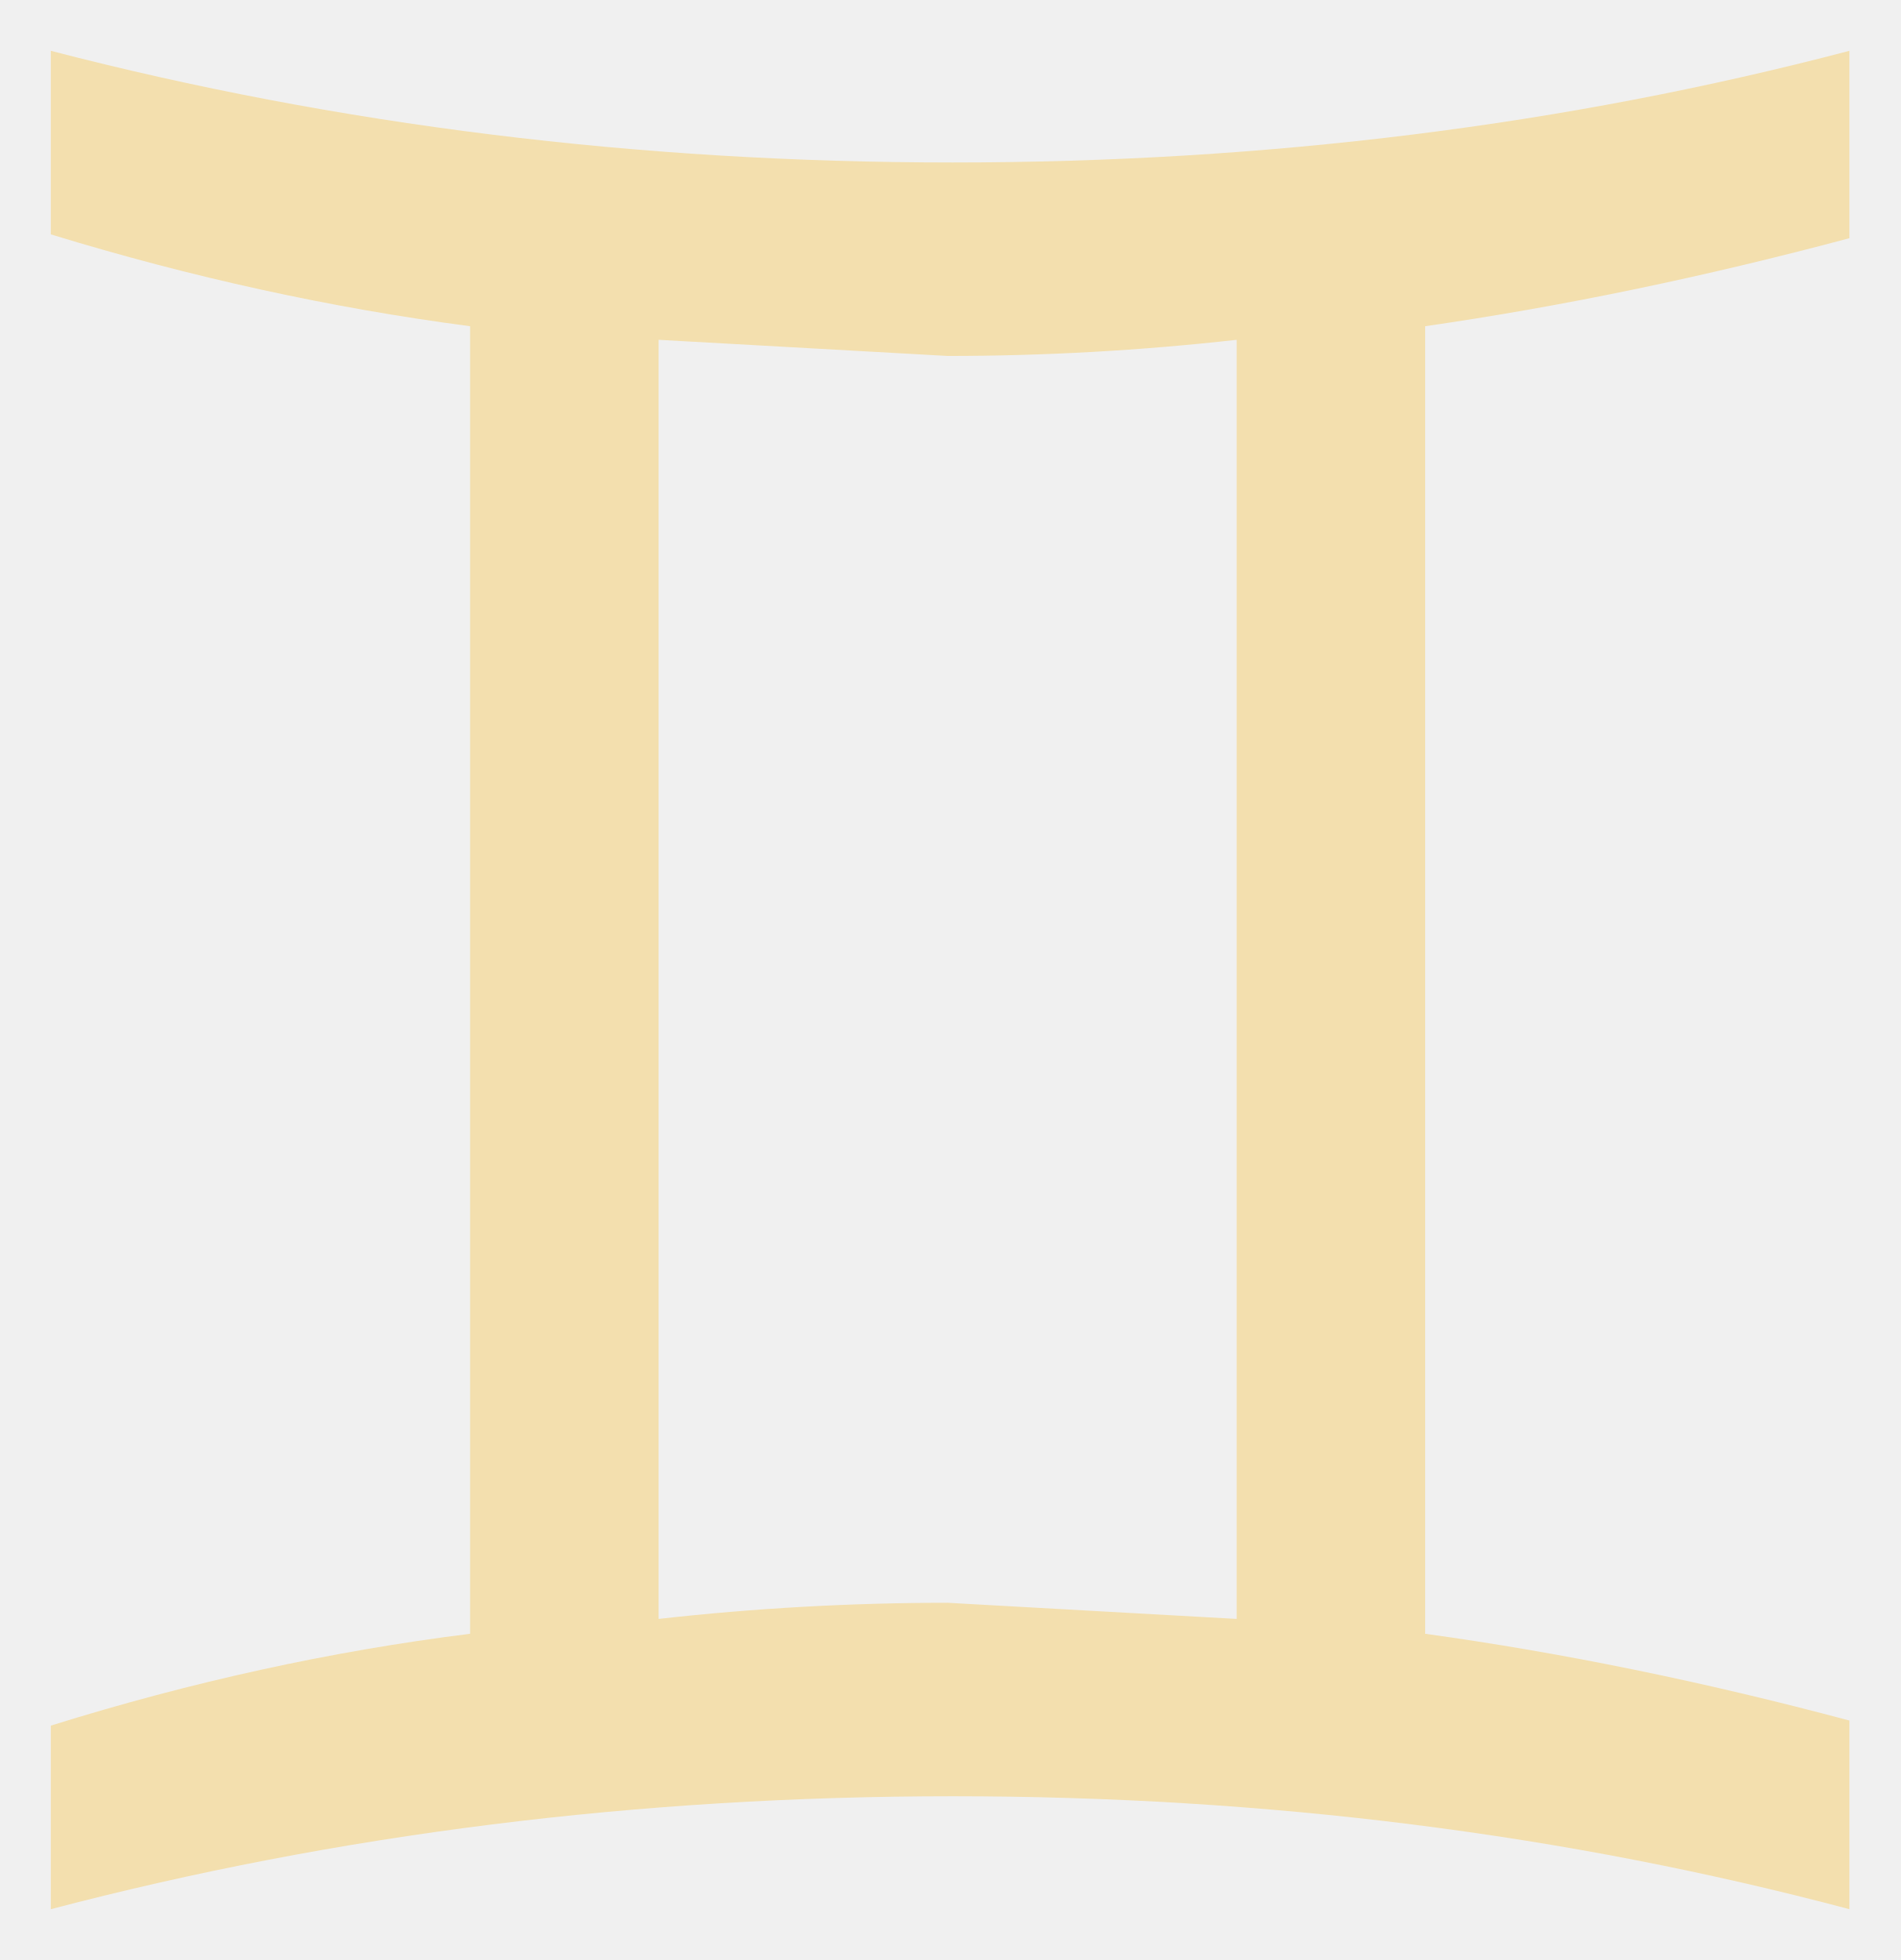
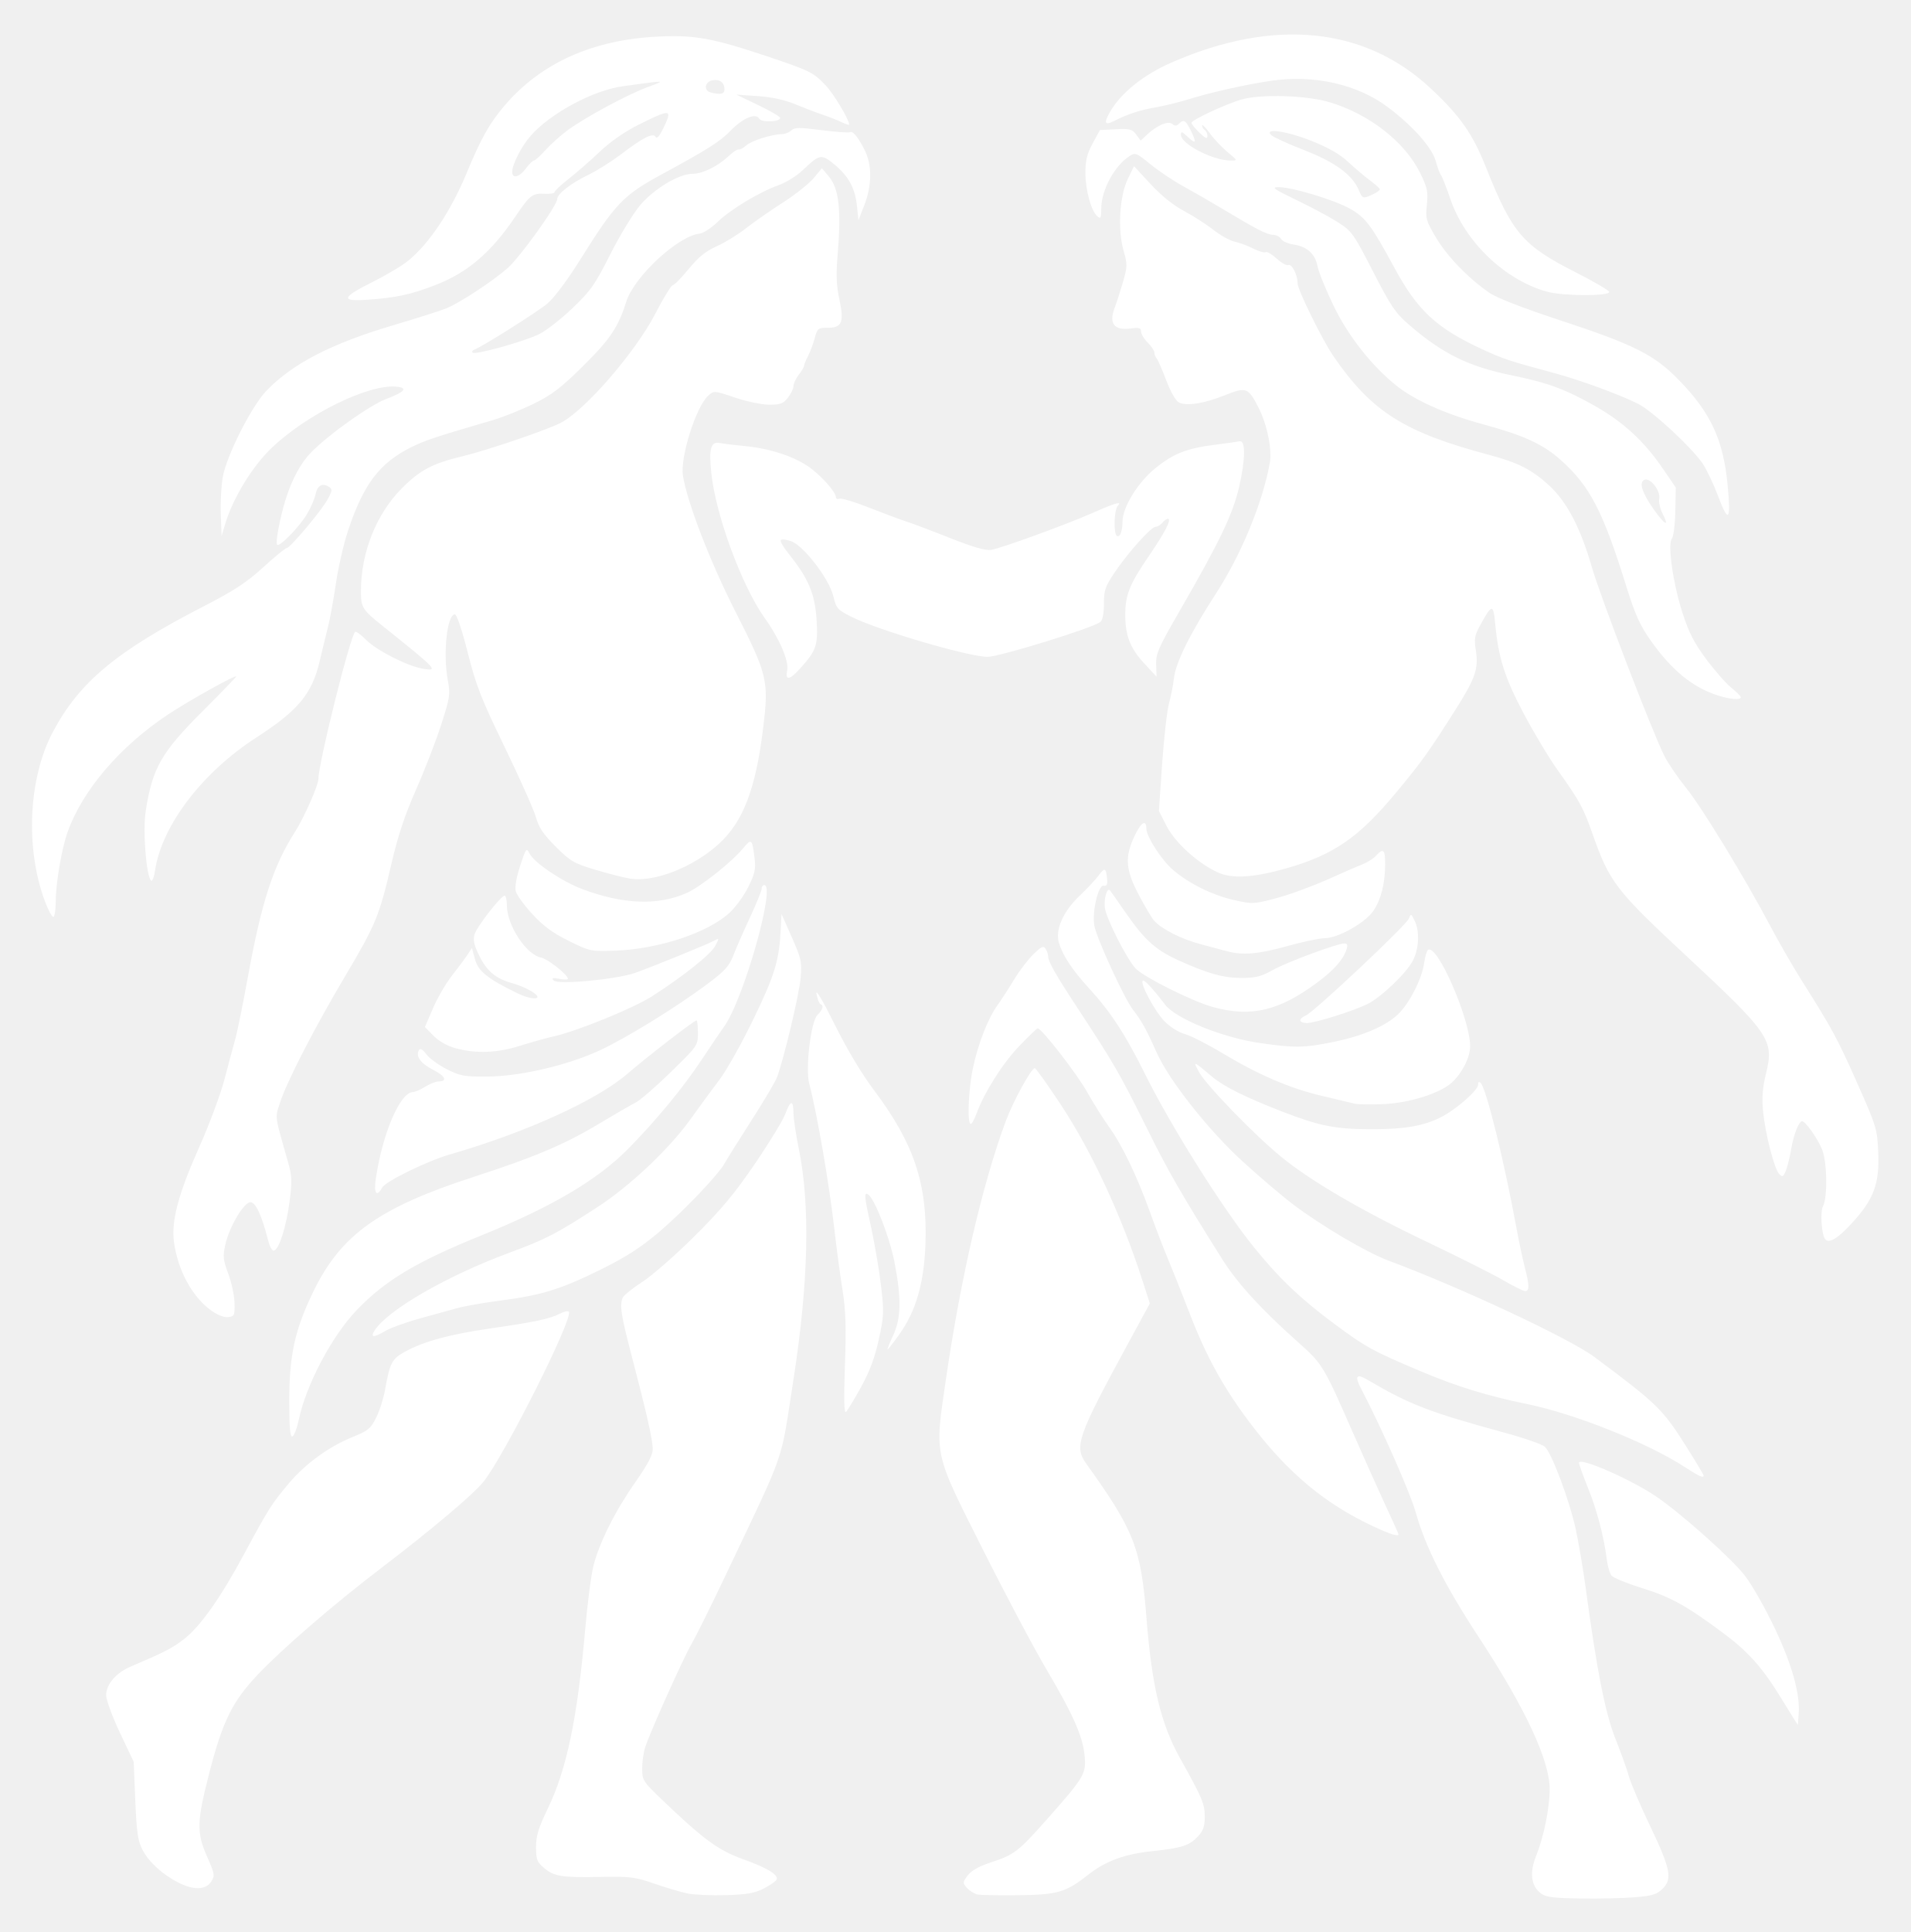
- <svg xmlns="http://www.w3.org/2000/svg" viewBox="-7.49 -8.105 14.96 15.429" width="14.96mm" height="15.429mm">
-   <path d="M-3.789 -5.537Q-5.43 -5.752 -7.09 -6.26V-7.705Q-3.701 -6.826 0.01 -6.826Q3.721 -6.826 7.07 -7.705V-6.23Q5.352 -5.771 3.73 -5.537V4.756Q5.352 4.98 7.07 5.439V6.924Q3.721 6.035 0.01 6.035Q-3.701 6.035 -7.09 6.924V5.479Q-5.43 4.961 -3.789 4.756ZM-2.305 4.639Q-1.172 4.512 -0.029 4.512Q-0.029 4.512 2.246 4.639V-5.43Q1.113 -5.303 -0.029 -5.303Q-0.029 -5.303 -2.305 -5.43Z" fill="#f3dfae" />
+ <svg xmlns="http://www.w3.org/2000/svg" viewBox="-6 -6 360.00 363.50" width="360" height="364">
+   <path fill="#FFFFFF" fill-rule="evenodd" d="M284.23,350.40C282.46,349.00 282.18,346.51 283.45,343.37C284.87,339.85 285.98,334.39 285.99,330.86C286.01,325.46 281.38,315.54 272.58,302.13C266.24,292.46 262.57,285.19 260.77,278.75C259.71,274.98 254.25,262.62 250.43,255.33C249.19,252.98 249.57,252.48 251.66,253.71C259.60,258.39 263.31,259.81 277.71,263.74C281.26,264.71 284.58,265.87 285.07,266.32C286.39,267.51 289.75,276.52 290.93,282.00C291.48,284.61 292.30,289.45 292.75,292.75C294.87,308.49 296.44,316.46 298.39,321.38C299.46,324.06 300.60,327.26 300.94,328.50C301.28,329.74 303.03,333.82 304.82,337.58C308.75,345.81 309.15,347.72 307.30,349.57C306.20,350.66 305.38,350.92 302.12,351.20C299.99,351.39 295.37,351.49 291.84,351.44C286.42,351.35 285.25,351.19 284.23,350.40ZM123.53,350.49C122.31,350.23 119.50,349.40 117.28,348.64C113.64,347.38 112.68,347.26 107.25,347.37C99.83,347.51 98.42,347.29 96.51,345.69C95.18,344.56 95.00,344.10 95.00,341.75C95.00,339.62 95.45,338.15 97.25,334.42C100.79,327.06 102.80,317.43 104.26,300.75C104.69,295.80 105.39,290.40 105.82,288.75C106.93,284.37 109.92,278.41 113.69,273.03C116.04,269.67 117.00,267.86 116.99,266.78C116.97,264.99 115.91,260.27 113.06,249.36C111.00,241.46 110.73,239.78 111.31,238.28C111.48,237.83 113.15,236.48 115.01,235.28C116.88,234.07 121.31,230.19 124.86,226.66C129.87,221.68 132.41,218.64 136.25,213.00C138.97,209.01 141.54,204.79 141.97,203.62C142.92,201.00 143.50,200.91 143.50,203.38C143.50,204.41 143.96,207.50 144.52,210.25C146.69,220.90 146.34,235.42 143.49,253.75C140.96,269.98 142.31,266.10 130.62,290.75C128.01,296.25 125.16,301.99 124.29,303.50C122.66,306.33 116.56,319.93 115.56,322.95C115.25,323.88 115.00,325.68 115.00,326.94C115.00,329.13 115.16,329.39 118.52,332.62C126.38,340.18 129.33,342.36 133.92,344.00C138.67,345.70 140.84,347.04 140.29,347.94C140.09,348.26 138.99,349.00 137.84,349.59C136.20,350.43 134.69,350.69 130.75,350.81C128.00,350.89 124.75,350.74 123.53,350.49ZM178.18,350.68C177.59,350.55 176.70,350.00 176.21,349.46C175.36,348.51 175.36,348.42 176.33,347.11C177.00,346.20 178.40,345.40 180.61,344.67C185.13,343.19 185.85,342.63 191.39,336.38C198.32,328.55 198.68,327.94 198.36,324.54C198.02,320.88 196.20,316.78 191.16,308.25C188.88,304.40 183.49,294.25 179.19,285.68C169.85,267.12 170.10,268.25 172.21,253.75C175.01,234.55 179.06,217.02 183.47,205.08C184.89,201.24 188.30,195.00 188.98,195.00C189.18,195.00 191.40,198.12 193.92,201.94C199.68,210.65 205.36,222.89 209.27,235.04L210.65,239.33L206.46,247.04C196.99,264.46 196.36,266.28 198.66,269.50C207.71,282.12 208.98,285.38 210.01,298.50C211.02,311.41 212.71,318.51 216.34,325.00C220.53,332.51 221.00,333.61 221.00,336.00C221.00,337.81 220.71,338.66 219.77,339.68C218.11,341.48 216.71,341.93 211.10,342.52C205.95,343.05 202.31,344.38 199.08,346.93C194.83,350.27 193.34,350.72 186.00,350.82C182.29,350.87 178.77,350.80 178.18,350.68ZM27.75,348.51C24.73,347.01 22.10,344.64 20.88,342.33C19.97,340.58 19.75,339.10 19.49,332.97L19.19,325.68L16.59,320.20C15.17,317.18 14.00,314.01 14.00,313.14C14.00,311.10 15.85,308.93 18.59,307.76C24.85,305.10 26.37,304.32 28.57,302.65C31.69,300.27 35.50,294.90 40.02,286.50C44.57,278.04 45.26,276.96 48.47,273.17C51.61,269.47 55.98,266.30 60.44,264.49C63.36,263.31 63.85,262.91 64.87,260.85C65.51,259.58 66.26,257.24 66.54,255.65C67.46,250.47 67.84,249.75 70.39,248.37C73.98,246.43 78.82,245.13 86.50,244.02C94.83,242.82 97.63,242.22 99.52,241.24C100.30,240.83 101.05,240.68 101.19,240.90C102.00,242.21 89.08,267.91 85.12,272.89C83.20,275.30 75.43,281.85 65.75,289.24C56.88,296.00 47.01,304.53 42.50,309.33C37.74,314.39 35.96,318.02 33.45,327.72C31.07,336.97 31.01,338.98 33.03,343.58C34.48,346.87 34.52,347.14 33.77,348.29C32.77,349.81 30.55,349.89 27.75,348.51ZM331.95,317.50C331.52,316.81 330.40,315.01 329.48,313.50C326.06,307.91 323.35,304.89 318.60,301.36C311.60,296.17 308.81,294.64 303.25,292.91C300.50,292.05 297.98,291.02 297.65,290.61C297.31,290.20 296.91,288.83 296.75,287.56C296.21,283.27 294.90,278.27 293.19,274.03C292.26,271.71 291.50,269.60 291.50,269.35C291.50,268.19 301.17,272.40 306.01,275.67C310.69,278.82 320.41,287.50 322.83,290.69C324.11,292.37 326.56,296.68 328.27,300.25C331.57,307.13 333.18,312.78 332.91,316.55L332.75,318.75L331.95,317.50ZM252.62,281.26C243.71,277.08 236.86,271.39 230.04,262.51C224.79,255.68 221.42,249.65 218.25,241.45C216.72,237.49 214.80,232.68 213.99,230.75C213.18,228.82 211.71,225.00 210.73,222.25C208.27,215.41 205.43,209.48 202.98,206.09C201.86,204.53 199.99,201.56 198.83,199.49C196.92,196.06 190.27,187.50 189.53,187.50C189.36,187.50 187.77,189.03 185.99,190.89C182.87,194.15 179.39,199.69 177.97,203.62C177.60,204.66 177.12,205.50 176.90,205.50C176.22,205.50 176.46,199.16 177.29,195.14C178.24,190.52 180.12,185.68 181.95,183.13C182.69,182.10 184.12,179.90 185.11,178.25C186.11,176.60 187.74,174.47 188.74,173.51C190.23,172.06 190.62,171.89 191.01,172.51C191.27,172.92 191.49,173.54 191.49,173.90C191.50,174.95 192.88,177.36 197.29,184.07C203.77,193.93 205.16,196.33 209.99,206.11C214.10,214.42 216.47,218.55 224.36,231.10C227.16,235.53 231.63,240.43 238.51,246.56C243.25,250.79 243.32,250.90 249.17,264.25C251.22,268.93 253.94,274.97 255.20,277.69C256.47,280.40 257.50,282.71 257.50,282.81C257.50,283.31 255.93,282.81 252.62,281.26ZM311.50,270.18C304.46,265.60 290.70,260.10 281.64,258.26C274.38,256.78 268.52,254.98 261.88,252.18C252.68,248.31 251.36,247.58 245.45,243.20C239.01,238.41 235.04,234.63 230.30,228.78C224.45,221.57 214.67,206.02 209.82,196.25C206.07,188.68 203.25,184.36 199.17,179.92C196.07,176.54 194.31,173.89 193.54,171.45C192.76,168.98 194.28,165.50 197.44,162.50C198.75,161.26 200.31,159.60 200.92,158.80C202.17,157.14 202.36,157.19 202.59,159.25C202.71,160.40 202.56,160.72 201.94,160.62C200.92,160.45 199.72,165.63 200.20,168.18C200.66,170.62 205.84,181.89 207.48,184.00C209.12,186.11 210.01,187.73 211.91,192.00C214.24,197.25 221.66,206.65 228.12,212.56C231.25,215.41 235.48,219.02 237.53,220.58C242.87,224.64 251.48,229.72 255.65,231.27C269.00,236.23 289.71,245.91 294.35,249.37C306.23,258.21 307.31,259.26 311.78,266.37C313.55,269.18 315.00,271.60 315.00,271.74C315.00,272.29 314.15,271.91 311.50,270.18ZM48.50,257.67C48.51,248.99 49.56,244.25 53.07,237.03C58.27,226.34 65.45,221.24 83.50,215.40C94.61,211.80 100.49,209.31 106.75,205.54C109.78,203.72 112.92,201.90 113.75,201.49C114.58,201.08 117.56,198.50 120.38,195.75C125.46,190.79 125.50,190.73 125.50,188.38C125.50,187.07 125.39,186.00 125.24,186.00C124.80,186.00 115.89,192.88 112.25,196.03C106.46,201.04 93.12,207.11 78.75,211.26C74.46,212.50 66.62,216.34 66.00,217.51C65.03,219.32 64.42,218.63 64.77,216.12C65.99,207.47 69.37,199.50 71.83,199.50C72.18,199.50 73.21,199.05 74.11,198.50C75.01,197.95 76.13,197.50 76.60,197.50C78.40,197.50 77.93,196.48 75.58,195.29C73.21,194.09 72.25,192.71 72.97,191.55C73.18,191.20 73.68,191.50 74.33,192.38C74.89,193.14 76.62,194.40 78.17,195.19C80.71,196.47 81.45,196.61 85.86,196.58C92.03,196.54 100.97,194.45 107.00,191.65C111.96,189.35 121.39,183.54 127.18,179.22C130.61,176.66 131.39,175.80 132.19,173.72C132.71,172.36 134.12,169.15 135.32,166.58C136.52,164.01 137.50,161.59 137.50,161.21C137.50,160.82 137.72,160.50 138.00,160.50C140.23,160.50 134.04,182.26 130.38,187.25C129.78,188.07 127.90,190.84 126.22,193.39C122.77,198.62 117.49,205.02 112.25,210.30C106.49,216.11 97.87,221.18 84.75,226.49C72.44,231.47 66.59,234.97 61.20,240.59C56.55,245.44 51.67,254.67 50.30,261.22C49.95,262.86 49.41,264.28 49.09,264.39C48.66,264.53 48.50,262.74 48.50,257.67ZM153.20,251.00C153.46,243.75 153.36,240.67 152.74,236.75C152.30,234.00 151.62,228.94 151.23,225.50C150.26,216.89 147.91,203.30 146.48,197.94C145.72,195.10 146.78,186.22 148.02,184.98C149.06,183.94 149.27,183.19 148.58,182.92C148.35,182.82 148.02,181.96 147.84,181.00C147.66,179.95 149.02,182.24 151.26,186.75C153.62,191.49 156.37,196.09 158.75,199.25C166.24,209.22 168.79,216.93 168.37,228.25C168.09,235.54 166.58,240.77 163.47,245.12C162.34,246.71 161.34,248.00 161.23,248.00C161.13,248.00 161.60,246.82 162.27,245.38C163.80,242.09 163.87,238.43 162.54,231.56C161.61,226.80 158.79,219.55 157.56,218.79C156.76,218.29 156.84,219.14 158.20,225.30C158.85,228.30 159.67,233.14 160.01,236.05C160.58,240.95 160.55,241.72 159.57,246.16C158.82,249.58 157.86,252.14 156.23,255.10C154.97,257.38 153.70,259.48 153.41,259.75C153.04,260.10 152.98,257.48 153.20,251.00ZM64.61,244.38C67.10,240.53 78.25,234.11 90.00,229.76C96.90,227.21 98.80,226.22 106.49,221.23C112.77,217.16 120.16,210.16 124.28,204.38C125.90,202.11 128.30,198.82 129.63,197.08C130.95,195.33 133.82,190.20 136.00,185.68C140.02,177.37 140.84,174.65 141.12,168.60L141.25,165.94L143.19,170.33C144.98,174.38 145.11,174.95 144.85,178.03C144.59,181.10 141.69,193.27 140.39,196.75C140.08,197.57 137.87,201.29 135.49,205.00C133.11,208.71 130.89,212.26 130.56,212.88C129.45,214.97 122.80,221.95 118.18,225.87C114.80,228.74 112.00,230.55 107.43,232.82C99.82,236.60 96.17,237.75 88.59,238.74C85.34,239.16 81.57,239.82 80.22,240.19C78.86,240.56 75.65,241.45 73.08,242.16C70.52,242.87 67.64,243.91 66.68,244.47C64.40,245.82 63.69,245.79 64.61,244.38ZM33.73,240.61C30.19,238.04 27.49,233.05 26.78,227.74C26.25,223.81 27.59,218.74 31.48,210.00C33.42,205.66 35.57,199.89 36.28,197.18C36.98,194.47 37.88,191.12 38.27,189.75C38.67,188.38 39.77,182.97 40.72,177.75C43.29,163.64 45.50,156.85 49.63,150.40C51.30,147.80 54.00,141.66 54.00,140.49C54.00,137.52 60.04,113.34 60.92,112.80C61.12,112.67 62.05,113.35 62.98,114.30C64.90,116.26 70.80,119.27 73.67,119.74C76.71,120.25 76.41,119.93 66.12,111.70C62.22,108.57 62.00,108.22 62.01,105.03C62.03,97.79 64.93,90.54 69.74,85.73C73.11,82.34 75.53,81.05 81.00,79.75C85.68,78.63 96.91,74.82 99.65,73.42C104.20,71.10 113.76,60.06 117.49,52.82C119.00,49.90 120.47,47.50 120.74,47.50C121.02,47.49 122.38,46.12 123.75,44.44C125.59,42.19 126.97,41.07 129.00,40.17C130.51,39.50 132.99,37.98 134.50,36.80C136.01,35.62 139.17,33.41 141.53,31.90C143.88,30.39 146.49,28.31 147.33,27.29L148.86,25.44L150.16,26.99C152.11,29.31 152.54,33.31 151.79,42.25C151.52,45.51 151.61,47.65 152.13,50.03C153.08,54.42 152.66,55.50 150.04,55.50C148.14,55.50 148.01,55.60 147.51,57.46C147.22,58.54 146.65,60.05 146.25,60.83C145.84,61.61 145.50,62.44 145.50,62.67C145.50,62.90 145.05,63.66 144.50,64.36C143.95,65.06 143.50,66.02 143.50,66.50C143.50,66.98 143.03,67.96 142.46,68.68C141.59,69.79 141.03,70.00 138.95,70.00C137.58,70.00 134.69,69.40 132.50,68.66C128.57,67.33 128.52,67.33 127.46,68.28C125.13,70.38 122.12,79.92 122.68,83.40C123.51,88.48 127.79,99.57 132.54,108.92C138.62,120.89 138.89,121.99 137.79,130.92C136.39,142.41 134.03,148.56 129.41,152.77C124.64,157.12 117.37,159.98 112.81,159.30C111.68,159.13 108.72,158.38 106.25,157.64C102.13,156.41 101.50,156.04 98.72,153.27C96.38,150.94 95.53,149.68 94.99,147.75C94.61,146.38 91.97,140.45 89.12,134.57C84.63,125.30 83.71,122.95 82.13,116.70C81.08,112.54 80.06,109.50 79.72,109.50C78.22,109.50 77.43,116.92 78.39,122.00C78.87,124.54 78.77,125.18 77.14,130.25C76.17,133.28 74.04,138.79 72.40,142.50C70.24,147.40 68.97,151.24 67.74,156.54C65.47,166.34 64.80,167.95 58.97,177.77C53.20,187.49 47.96,197.69 46.73,201.59C45.81,204.51 45.69,203.62 48.32,212.88C49.02,215.34 49.05,216.38 48.56,220.13C47.94,224.84 46.62,229.04 45.65,229.37C45.30,229.48 44.83,228.69 44.51,227.41C43.34,222.78 42.17,220.25 41.20,220.25C39.95,220.25 37.22,224.85 36.47,228.19C35.96,230.46 36.03,231.09 37.02,233.75C37.63,235.40 38.16,237.88 38.19,239.25C38.25,241.57 38.16,241.76 36.98,241.90C36.20,241.99 34.96,241.50 33.73,240.61ZM277.25,234.96C275.33,233.84 268.87,230.59 262.89,227.74C250.70,221.93 241.09,216.33 235.51,211.79C230.51,207.73 221.36,198.31 219.95,195.78C218.70,193.54 218.79,193.57 222.40,196.62C224.58,198.46 228.78,200.55 235.73,203.23C242.72,205.93 245.64,206.50 252.57,206.50C258.69,206.50 262.26,205.88 265.50,204.24C268.35,202.80 272.50,199.17 272.50,198.11C272.50,197.57 272.67,197.47 272.99,197.79C274.06,198.86 277.47,212.73 279.80,225.50C280.23,227.83 280.90,230.97 281.29,232.48C282.17,235.85 282.19,237.00 281.37,237.00C281.02,237.00 279.17,236.08 277.25,234.96ZM337.83,227.12C337.19,226.09 336.95,222.02 337.48,221.04C338.38,219.35 338.27,212.57 337.30,210.28C336.39,208.11 334.18,205.00 333.55,205.00C332.93,205.00 331.95,207.52 331.49,210.25C331.27,211.62 330.83,213.41 330.52,214.21C330.03,215.48 329.87,215.58 329.24,214.95C328.31,214.02 326.57,207.23 326.18,202.95C325.95,200.55 326.12,198.59 326.75,196.01C328.30,189.68 327.54,188.56 311.50,173.63C298.41,161.44 297.27,159.95 294.03,150.77C292.30,145.86 291.64,144.66 287.41,138.72C285.83,136.51 282.99,131.76 281.09,128.18C277.51,121.41 276.32,117.68 275.73,111.31C275.37,107.47 275.13,107.49 272.92,111.50C271.85,113.44 271.73,114.09 272.07,116.25C272.62,119.74 272.00,121.54 268.20,127.53C263.08,135.59 261.83,137.34 256.87,143.29C250.04,151.49 245.33,154.75 236.71,157.25C230.30,159.11 226.22,159.37 223.47,158.12C219.71,156.41 215.43,152.53 213.81,149.38L212.36,146.54L212.97,137.64C213.31,132.75 213.89,127.62 214.27,126.25C214.64,124.88 215.05,122.78 215.18,121.60C215.50,118.62 218.21,113.14 223.06,105.66C227.89,98.21 231.89,88.51 233.26,80.96C233.71,78.43 232.75,73.73 231.13,70.55C229.20,66.76 228.80,66.61 224.86,68.19C220.86,69.79 217.52,70.31 216.12,69.56C215.51,69.24 214.55,67.56 213.73,65.38C212.98,63.38 212.17,61.54 211.93,61.27C211.69,61.01 211.50,60.52 211.50,60.17C211.50,59.83 210.94,58.98 210.25,58.30C209.56,57.61 209.00,56.67 209.00,56.21C209.00,55.52 208.64,55.42 206.99,55.64C203.90,56.05 202.87,54.66 204.05,51.66C204.36,50.88 205.03,48.80 205.55,47.02C206.44,43.96 206.45,43.62 205.68,40.88C204.56,36.90 204.95,30.62 206.53,27.41L207.67,25.06L210.80,28.44C212.79,30.59 215.08,32.44 217.09,33.50C218.83,34.43 221.32,36.02 222.62,37.05C223.92,38.08 225.72,39.08 226.62,39.27C227.52,39.46 229.10,40.05 230.14,40.58C231.18,41.11 232.23,41.41 232.48,41.26C232.72,41.11 233.65,41.65 234.53,42.45C235.41,43.26 236.40,43.82 236.73,43.69C237.43,43.42 238.50,45.55 238.50,47.20C238.50,48.34 243.19,57.86 245.17,60.75C252.41,71.31 258.50,75.17 274.63,79.47C279.99,80.89 282.63,82.23 285.83,85.16C289.22,88.26 291.78,93.14 293.95,100.65C295.58,106.31 305.46,132.00 307.64,136.26C308.34,137.63 310.19,140.32 311.74,142.25C314.71,145.93 322.75,159.13 327.62,168.33C329.20,171.31 331.77,175.78 333.33,178.25C339.29,187.71 340.11,189.23 343.85,197.62C347.55,205.95 347.70,206.41 347.89,210.75C348.16,216.75 347.09,219.67 342.94,224.19C340.21,227.18 338.47,228.17 337.83,227.12ZM249.25,201.69C248.70,201.55 245.91,200.88 243.04,200.21C236.98,198.78 231.13,196.26 224.17,192.08C221.44,190.44 218.30,188.85 217.21,188.56C216.06,188.25 214.46,187.23 213.39,186.14C211.59,184.28 208.78,179.05 209.31,178.52C209.59,178.25 211.16,179.93 213.55,183.06C215.53,185.65 224.25,189.20 231.13,190.22C237.86,191.22 239.74,191.20 245.37,190.03C250.81,188.91 255.10,187.06 257.42,184.85C259.55,182.81 261.93,178.14 262.33,175.23C262.50,173.99 262.84,172.85 263.08,172.70C264.84,171.61 271.00,185.76 271.00,190.88C271.00,192.92 269.57,195.80 267.65,197.62C265.44,199.72 259.54,201.59 254.50,201.78C252.16,201.87 249.80,201.83 249.25,201.69ZM79.79,191.23C78.28,190.82 76.69,189.92 75.69,188.90L74.06,187.25L75.56,183.76C76.38,181.83 78.00,179.05 79.15,177.57C80.31,176.10 81.63,174.32 82.09,173.62L82.92,172.36L83.49,174.46C84.09,176.71 85.83,178.11 91.37,180.83C94.47,182.35 96.73,182.09 94.13,180.51C93.27,179.98 91.71,179.32 90.66,179.03C87.49,178.17 85.82,176.82 84.38,173.96C83.35,171.92 83.11,170.91 83.39,169.85C83.78,168.42 88.37,162.50 89.09,162.50C89.32,162.50 89.50,163.34 89.51,164.38C89.53,168.10 93.15,173.60 95.93,174.16C97.23,174.42 101.00,177.41 101.00,178.17C101.00,178.34 100.27,178.34 99.38,178.17C98.10,177.93 97.87,178.00 98.33,178.49C99.12,179.33 110.29,178.27 113.75,177.02C117.31,175.74 127.12,171.74 128.45,171.03C129.55,170.44 129.55,170.44 128.78,171.95C127.97,173.51 122.75,177.68 116.87,181.45C113.39,183.69 102.73,188.03 98.27,189.03C96.88,189.34 94.04,190.13 91.94,190.79C87.66,192.15 83.64,192.29 79.79,191.23ZM239.00,185.98C239.00,185.70 239.46,185.30 240.01,185.09C241.45,184.56 259.01,168.05 259.47,166.80C259.83,165.84 259.90,165.87 260.56,167.26C261.49,169.21 261.38,172.31 260.29,174.59C259.22,176.85 254.39,181.53 251.73,182.88C249.16,184.18 241.80,186.50 240.22,186.50C239.55,186.50 239.00,186.27 239.00,185.98ZM222.50,183.47C218.61,182.40 209.30,177.73 207.91,176.15C206.17,174.19 202.37,166.65 202.17,164.75C201.98,162.97 202.61,160.89 203.15,161.51C203.26,161.64 204.63,163.59 206.19,165.84C209.67,170.85 211.76,172.73 215.98,174.65C221.53,177.17 224.49,178.00 227.91,178.00C230.59,178.00 231.63,177.74 233.78,176.53C236.41,175.04 245.96,171.50 247.33,171.50C247.87,171.50 247.97,171.81 247.71,172.62C247.11,174.52 245.37,176.50 242.25,178.82C235.00,184.22 229.73,185.46 222.50,183.47ZM225.25,172.98C224.43,172.76 222.16,172.15 220.23,171.64C216.58,170.68 212.85,168.79 211.43,167.18C210.99,166.67 209.69,164.49 208.56,162.33C206.06,157.57 205.89,155.22 207.79,151.21C209.01,148.63 209.99,148.05 210.00,149.90C210.01,151.38 212.88,155.82 215.00,157.63C218.02,160.22 222.43,162.40 226.49,163.32C229.99,164.11 230.21,164.10 234.42,162.99C236.80,162.36 241.11,160.79 244.00,159.51C246.89,158.22 249.96,156.88 250.84,156.54C251.71,156.19 252.82,155.48 253.29,154.95C254.65,153.46 255.00,153.80 254.99,156.62C254.97,160.22 254.20,163.26 252.77,165.36C251.23,167.62 246.13,170.49 243.62,170.51C242.59,170.52 239.39,171.20 236.50,172.01C231.26,173.49 228.09,173.77 225.25,172.98ZM101.19,171.03C98.18,169.55 96.41,168.25 94.32,165.99C92.77,164.32 91.36,162.37 91.18,161.66C90.98,160.87 91.30,159.03 92.01,156.87C93.11,153.51 93.18,153.42 93.79,154.59C94.71,156.34 99.89,159.82 103.74,161.27C111.42,164.15 117.95,164.40 123.37,162.00C125.97,160.85 131.86,156.19 134.01,153.58C135.61,151.64 135.74,151.75 136.19,155.58C136.42,157.50 136.21,158.42 134.97,160.91C134.14,162.56 132.54,164.75 131.41,165.77C127.25,169.53 118.11,172.55 110.00,172.85C105.32,173.02 105.19,173.00 101.19,171.03ZM2.49,163.62C-1.28,153.62 -0.66,140.31 3.98,131.62C8.98,122.23 15.92,116.46 32.44,107.95C38.11,105.03 40.47,103.49 43.61,100.62C45.79,98.63 47.78,97.00 48.03,97.00C48.67,97.00 54.62,89.91 55.77,87.77C56.62,86.19 56.65,85.90 56.00,85.48C54.74,84.68 53.81,85.18 53.47,86.84C53.29,87.71 52.57,89.39 51.86,90.58C50.43,93.00 46.68,96.85 46.22,96.38C45.85,96.02 46.76,91.21 47.85,87.75C49.02,84.02 50.69,80.96 52.62,78.98C55.90,75.62 63.71,70.06 66.81,68.90C70.31,67.58 70.93,66.82 68.68,66.60C63.47,66.09 51.91,71.75 45.24,78.08C41.57,81.56 37.87,87.61 36.42,92.50L35.75,94.75L35.60,90.60C35.52,88.32 35.69,85.17 35.98,83.60C36.74,79.48 41.41,70.27 44.21,67.36C49.11,62.27 56.42,58.49 68.02,55.05C72.57,53.70 77.13,52.25 78.14,51.83C80.72,50.75 86.79,46.76 89.62,44.29C91.98,42.22 99.00,32.45 99.00,31.23C99.00,30.28 101.59,28.27 104.86,26.69C106.45,25.92 109.17,24.21 110.92,22.89C115.18,19.65 117.02,18.72 117.52,19.53C117.77,19.94 118.25,19.43 118.95,17.98C120.75,14.25 120.48,14.20 114.57,17.12C111.74,18.53 109.16,20.30 107.01,22.33C105.22,24.03 102.57,26.34 101.12,27.47C99.68,28.60 98.50,29.71 98.50,29.95C98.50,30.18 97.61,30.32 96.52,30.26C94.33,30.13 93.78,30.57 91.10,34.56C86.56,41.30 82.10,45.12 76.00,47.47C71.38,49.25 68.76,49.82 63.38,50.21C58.12,50.59 58.30,49.83 64.12,46.92C66.67,45.65 69.69,43.86 70.84,42.93C74.84,39.71 78.94,33.57 81.97,26.25C84.63,19.82 86.25,16.95 89.08,13.63C95.95,5.60 105.73,1.21 118.06,0.64C124.91,0.32 128.26,0.93 138.50,4.35C146.60,7.07 147.24,7.38 149.57,9.83C151.07,11.41 154.00,16.29 154.00,17.21C154.00,17.34 153.38,17.15 152.62,16.79C151.87,16.42 150.24,15.78 149.00,15.36C147.76,14.94 145.40,14.04 143.75,13.36C141.79,12.55 139.36,12.03 136.75,11.85L132.75,11.58L136.88,13.56C139.14,14.65 141.00,15.73 141.00,15.97C141.00,16.73 137.47,16.86 137.06,16.12C136.41,14.97 133.99,15.97 131.67,18.36C129.67,20.42 127.36,21.89 118.75,26.56C111.39,30.56 109.96,32.06 103.27,42.76C100.92,46.52 98.42,49.86 97.15,50.93C95.29,52.51 84.78,59.13 83.28,59.67C82.99,59.78 82.88,60.01 83.05,60.19C83.50,60.68 92.92,58.05 95.66,56.67C96.98,56.00 99.79,53.80 101.91,51.77C105.31,48.52 106.12,47.36 108.96,41.72C110.73,38.21 113.23,34.08 114.52,32.53C117.13,29.38 121.89,26.50 124.46,26.50C126.37,26.50 129.21,25.11 131.25,23.19C132.07,22.41 132.95,21.83 133.19,21.91C133.43,21.98 134.06,21.65 134.60,21.16C135.59,20.26 139.37,19.06 141.34,19.02C141.94,19.01 142.74,18.69 143.11,18.31C143.69,17.74 144.60,17.73 148.78,18.27C151.51,18.62 153.93,18.79 154.16,18.65C154.69,18.33 155.81,19.74 157.02,22.25C158.32,24.96 158.27,28.72 156.88,32.33L155.75,35.25L155.45,32.42C155.09,29.09 153.80,26.81 151.03,24.58C148.72,22.73 148.42,22.80 145.23,25.83C144.12,26.89 142.07,28.15 140.68,28.65C137.06,29.93 131.59,33.24 129.17,35.60C128.02,36.71 126.51,37.69 125.81,37.77C121.72,38.22 113.47,45.89 111.99,50.61C110.50,55.39 108.95,57.69 103.81,62.76C99.62,66.90 97.99,68.14 94.49,69.85C92.16,70.99 88.67,72.38 86.75,72.94C75.91,76.10 74.00,76.74 71.34,78.08C65.45,81.05 62.46,85.04 59.56,93.78C58.75,96.24 57.72,100.72 57.28,103.75C56.83,106.78 56.16,110.49 55.77,112.00C55.38,113.51 54.70,116.33 54.25,118.25C52.80,124.47 50.22,127.59 42.30,132.70C32.13,139.27 24.50,149.26 23.23,157.68C23.04,159.00 22.69,159.89 22.46,159.66C21.54,158.73 20.88,150.27 21.45,146.60C22.72,138.41 24.37,135.53 32.33,127.59C35.72,124.20 38.50,121.33 38.50,121.21C38.50,120.79 29.70,125.69 25.70,128.34C16.64,134.34 9.56,142.61 6.74,150.50C5.62,153.62 4.50,160.19 4.50,163.62C4.50,165.21 4.29,166.50 4.04,166.50C3.78,166.50 3.08,165.21 2.49,163.62ZM317.75,124.80C312.92,123.27 308.97,120.04 304.92,114.29C303.00,111.55 302.06,109.46 300.45,104.29C296.04,90.09 293.59,85.37 288.17,80.50C284.76,77.44 281.21,75.80 273.37,73.67C266.38,71.77 260.63,69.20 257.14,66.43C252.44,62.68 247.95,56.97 245.22,51.25C243.77,48.23 242.43,44.93 242.25,43.92C241.81,41.60 240.30,40.22 237.78,39.83C236.69,39.67 235.61,39.19 235.38,38.77C235.14,38.34 234.46,38.00 233.85,37.99C232.74,37.98 230.78,36.97 224.00,32.90C221.94,31.66 218.75,29.83 216.93,28.83C215.10,27.83 212.33,25.97 210.78,24.71C208.07,22.50 207.91,22.44 206.76,23.20C203.95,25.04 201.50,29.62 201.50,33.05C201.50,34.79 201.39,35.03 200.79,34.53C199.61,33.56 198.50,29.52 198.51,26.29C198.52,23.94 198.83,22.68 199.89,20.75L201.25,18.25L204.23,18.10C206.84,17.96 207.31,18.08 208.07,19.09L208.93,20.24L210.09,19.15C212.02,17.35 214.09,16.46 214.87,17.10C215.37,17.51 215.69,17.51 216.12,17.08C217.05,16.15 217.42,16.38 218.44,18.50C219.53,20.76 219.34,20.99 217.66,19.41C216.70,18.52 216.50,18.47 216.50,19.14C216.50,20.88 222.52,24.00 225.88,24.00C227.22,24.00 227.22,23.99 225.31,22.42C224.25,21.54 222.74,19.94 221.94,18.84C221.15,17.75 220.50,17.10 220.50,17.40C220.50,17.70 220.72,18.08 221.00,18.25C221.28,18.42 221.50,18.93 221.50,19.37C221.50,19.99 221.13,19.83 220.00,18.75C219.18,17.96 218.50,17.12 218.50,16.89C218.50,16.35 225.12,13.28 228.03,12.47C231.73,11.45 240.20,11.72 244.49,13.00C251.95,15.22 258.69,20.47 261.56,26.30C262.95,29.12 263.10,29.84 262.85,32.32C262.58,34.96 262.68,35.34 264.63,38.61C266.73,42.12 270.71,46.22 274.68,48.95C276.01,49.86 280.98,51.80 287.67,54.00C302.00,58.71 305.70,60.57 310.42,65.44C316.35,71.55 318.70,76.65 319.51,85.07C320.16,91.89 319.70,92.47 317.75,87.29C316.86,84.93 315.52,82.11 314.76,81.01C312.60,77.90 305.34,71.19 302.67,69.84C299.31,68.13 291.52,65.28 286.75,64.01C278.52,61.81 277.15,61.35 273.19,59.51C264.59,55.52 261.06,52.22 256.67,44.09C252.45,36.28 251.30,34.74 248.42,33.10C245.46,31.42 237.48,29.00 234.90,29.01C233.49,29.01 233.99,29.37 238.29,31.44C241.07,32.78 244.58,34.66 246.10,35.63C248.72,37.31 249.03,37.75 252.69,44.88C256.02,51.38 256.91,52.70 259.39,54.85C265.74,60.37 270.67,62.80 278.81,64.46C285.58,65.84 288.93,67.07 294.49,70.22C299.89,73.28 303.79,76.88 307.35,82.09L309.75,85.61L309.66,90.09C309.61,92.55 309.32,94.86 309.02,95.22C308.17,96.25 309.20,103.54 310.98,109.11C312.20,112.92 313.16,114.81 315.47,117.92C317.09,120.10 319.22,122.53 320.21,123.32C321.19,124.11 322.00,124.92 322.00,125.12C322.00,125.67 320.04,125.52 317.75,124.80ZM142.32,120.04C142.67,118.29 140.87,114.09 138.18,110.33C133.79,104.23 128.82,90.75 128.01,82.75C127.55,78.22 127.94,76.87 129.65,77.22C130.25,77.35 132.32,77.60 134.24,77.78C138.80,78.21 143.22,79.60 146.14,81.53C148.47,83.07 151.50,86.41 151.50,87.43C151.50,87.73 151.80,87.85 152.18,87.71C152.55,87.57 155.08,88.33 157.80,89.41C160.52,90.48 163.65,91.65 164.75,92.00C165.85,92.35 169.56,93.75 172.99,95.11C177.30,96.82 179.69,97.51 180.74,97.35C182.54,97.08 194.81,92.62 199.75,90.44C204.20,88.48 205.49,88.11 204.62,89.03C203.91,89.79 203.77,94.30 204.45,94.72C205.01,95.07 205.50,93.83 205.50,92.04C205.50,89.34 208.38,84.64 211.66,81.99C215.14,79.17 217.59,78.22 223.07,77.52C225.16,77.26 227.19,76.97 227.57,76.89C228.71,76.65 228.67,80.30 227.48,85.45C226.28,90.66 223.83,95.76 216.21,108.96C212.24,115.83 211.77,116.92 211.84,118.96L211.92,121.25L209.56,118.70C206.92,115.85 205.99,113.41 206.02,109.44C206.05,105.77 206.86,103.78 210.43,98.56C213.52,94.05 214.83,91.50 214.05,91.50C213.81,91.50 213.34,91.84 213.00,92.25C212.66,92.66 212.09,93.00 211.73,93.00C210.89,93.00 206.49,97.92 203.97,101.68C202.24,104.25 202.00,104.97 202.00,107.50C202.00,109.27 201.75,110.59 201.34,110.92C200.00,112.04 182.33,117.50 180.07,117.50C176.50,117.50 159.42,112.48 154.43,109.96C151.80,108.64 151.57,108.37 151.03,106.12C150.23,102.78 145.36,96.46 142.98,95.68C142.03,95.36 141.18,95.30 141.09,95.55C141.00,95.79 141.69,96.95 142.63,98.12C146.30,102.69 147.54,105.61 147.85,110.39C148.17,115.29 147.85,116.26 144.83,119.62C142.78,121.91 141.92,122.05 142.32,120.04ZM307.24,90.48C306.78,89.60 306.51,88.35 306.63,87.72C306.91,86.23 304.97,83.71 303.86,84.14C302.72,84.57 303.41,86.68 305.75,89.94C307.79,92.77 308.57,93.06 307.24,90.48ZM285.55,48.72C277.58,46.55 270.02,39.32 267.28,31.25C266.53,29.05 265.73,27.03 265.51,26.75C265.28,26.48 264.85,25.31 264.54,24.15C263.86,21.61 260.26,17.53 255.58,14.00C249.78,9.62 241.60,7.77 233.42,8.98C228.59,9.70 222.04,11.17 217.75,12.52C216.10,13.03 213.32,13.71 211.58,14.01C208.73,14.50 206.46,15.26 203.88,16.56C202.17,17.42 201.95,16.97 203.09,14.94C205.12,11.33 209.38,7.88 214.70,5.55C234.02,-2.93 251.21,-1.20 263.64,10.47C269.16,15.64 271.48,18.98 274.01,25.33C278.89,37.62 280.92,40.00 290.78,45.00C294.30,46.79 297.20,48.48 297.21,48.75C297.27,49.57 288.58,49.54 285.55,48.72ZM252.65,30.38C253.39,30.03 253.99,29.61 254.00,29.43C254.00,29.26 253.16,28.50 252.12,27.73C251.09,26.97 249.24,25.40 248.00,24.24C246.46,22.80 244.31,21.57 241.18,20.32C236.47,18.44 232.06,17.80 233.52,19.20C233.92,19.59 236.72,20.87 239.75,22.04C245.56,24.30 248.84,26.71 250.03,29.58C250.70,31.20 250.81,31.23 252.65,30.38ZM93.08,25.50C93.69,24.68 94.37,24.00 94.60,24.00C94.82,24.00 95.82,23.10 96.81,22.00C97.80,20.90 99.66,19.24 100.93,18.30C104.26,15.86 112.21,11.57 116.00,10.17C119.63,8.83 119.75,8.84 111.28,10.01C105.73,10.79 97.71,15.10 94.02,19.30C92.26,21.30 90.53,24.68 90.51,26.12C90.49,27.49 91.85,27.16 93.08,25.50ZM130.50,10.60C130.50,9.28 129.62,8.62 128.22,8.88C126.79,9.16 126.54,10.81 127.88,11.16C129.75,11.65 130.50,11.49 130.50,10.60Z" />
</svg>
